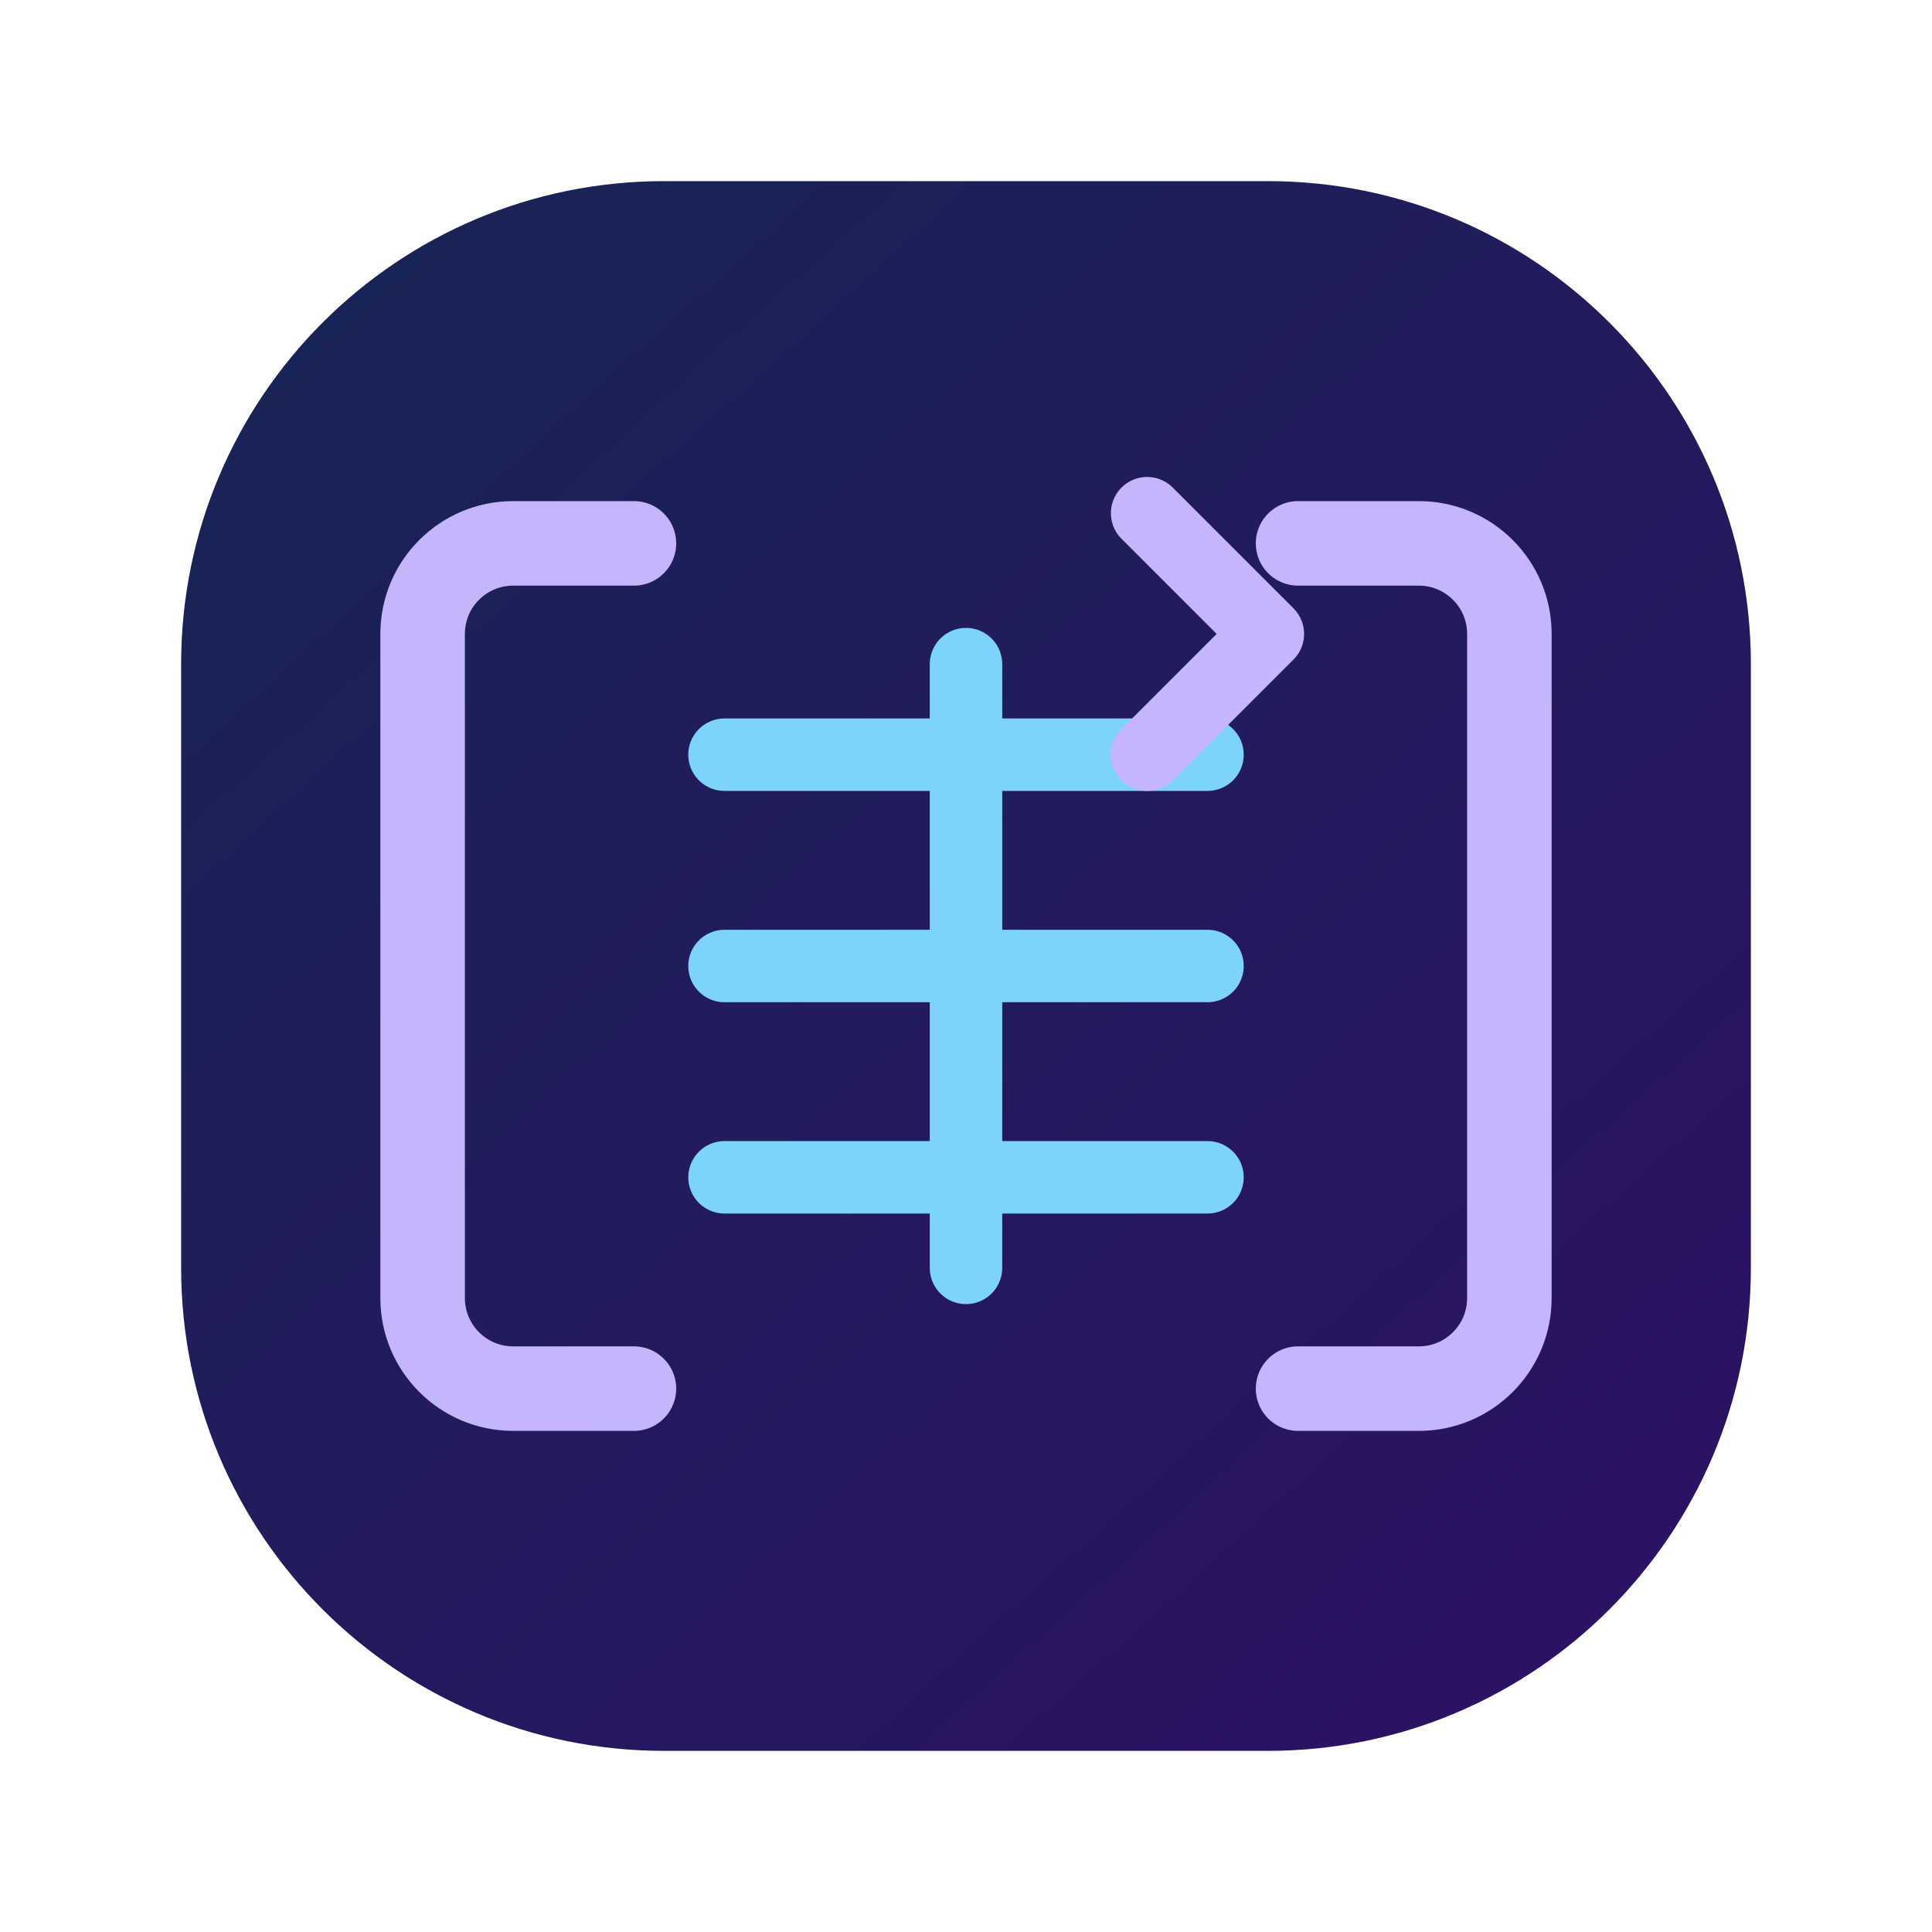
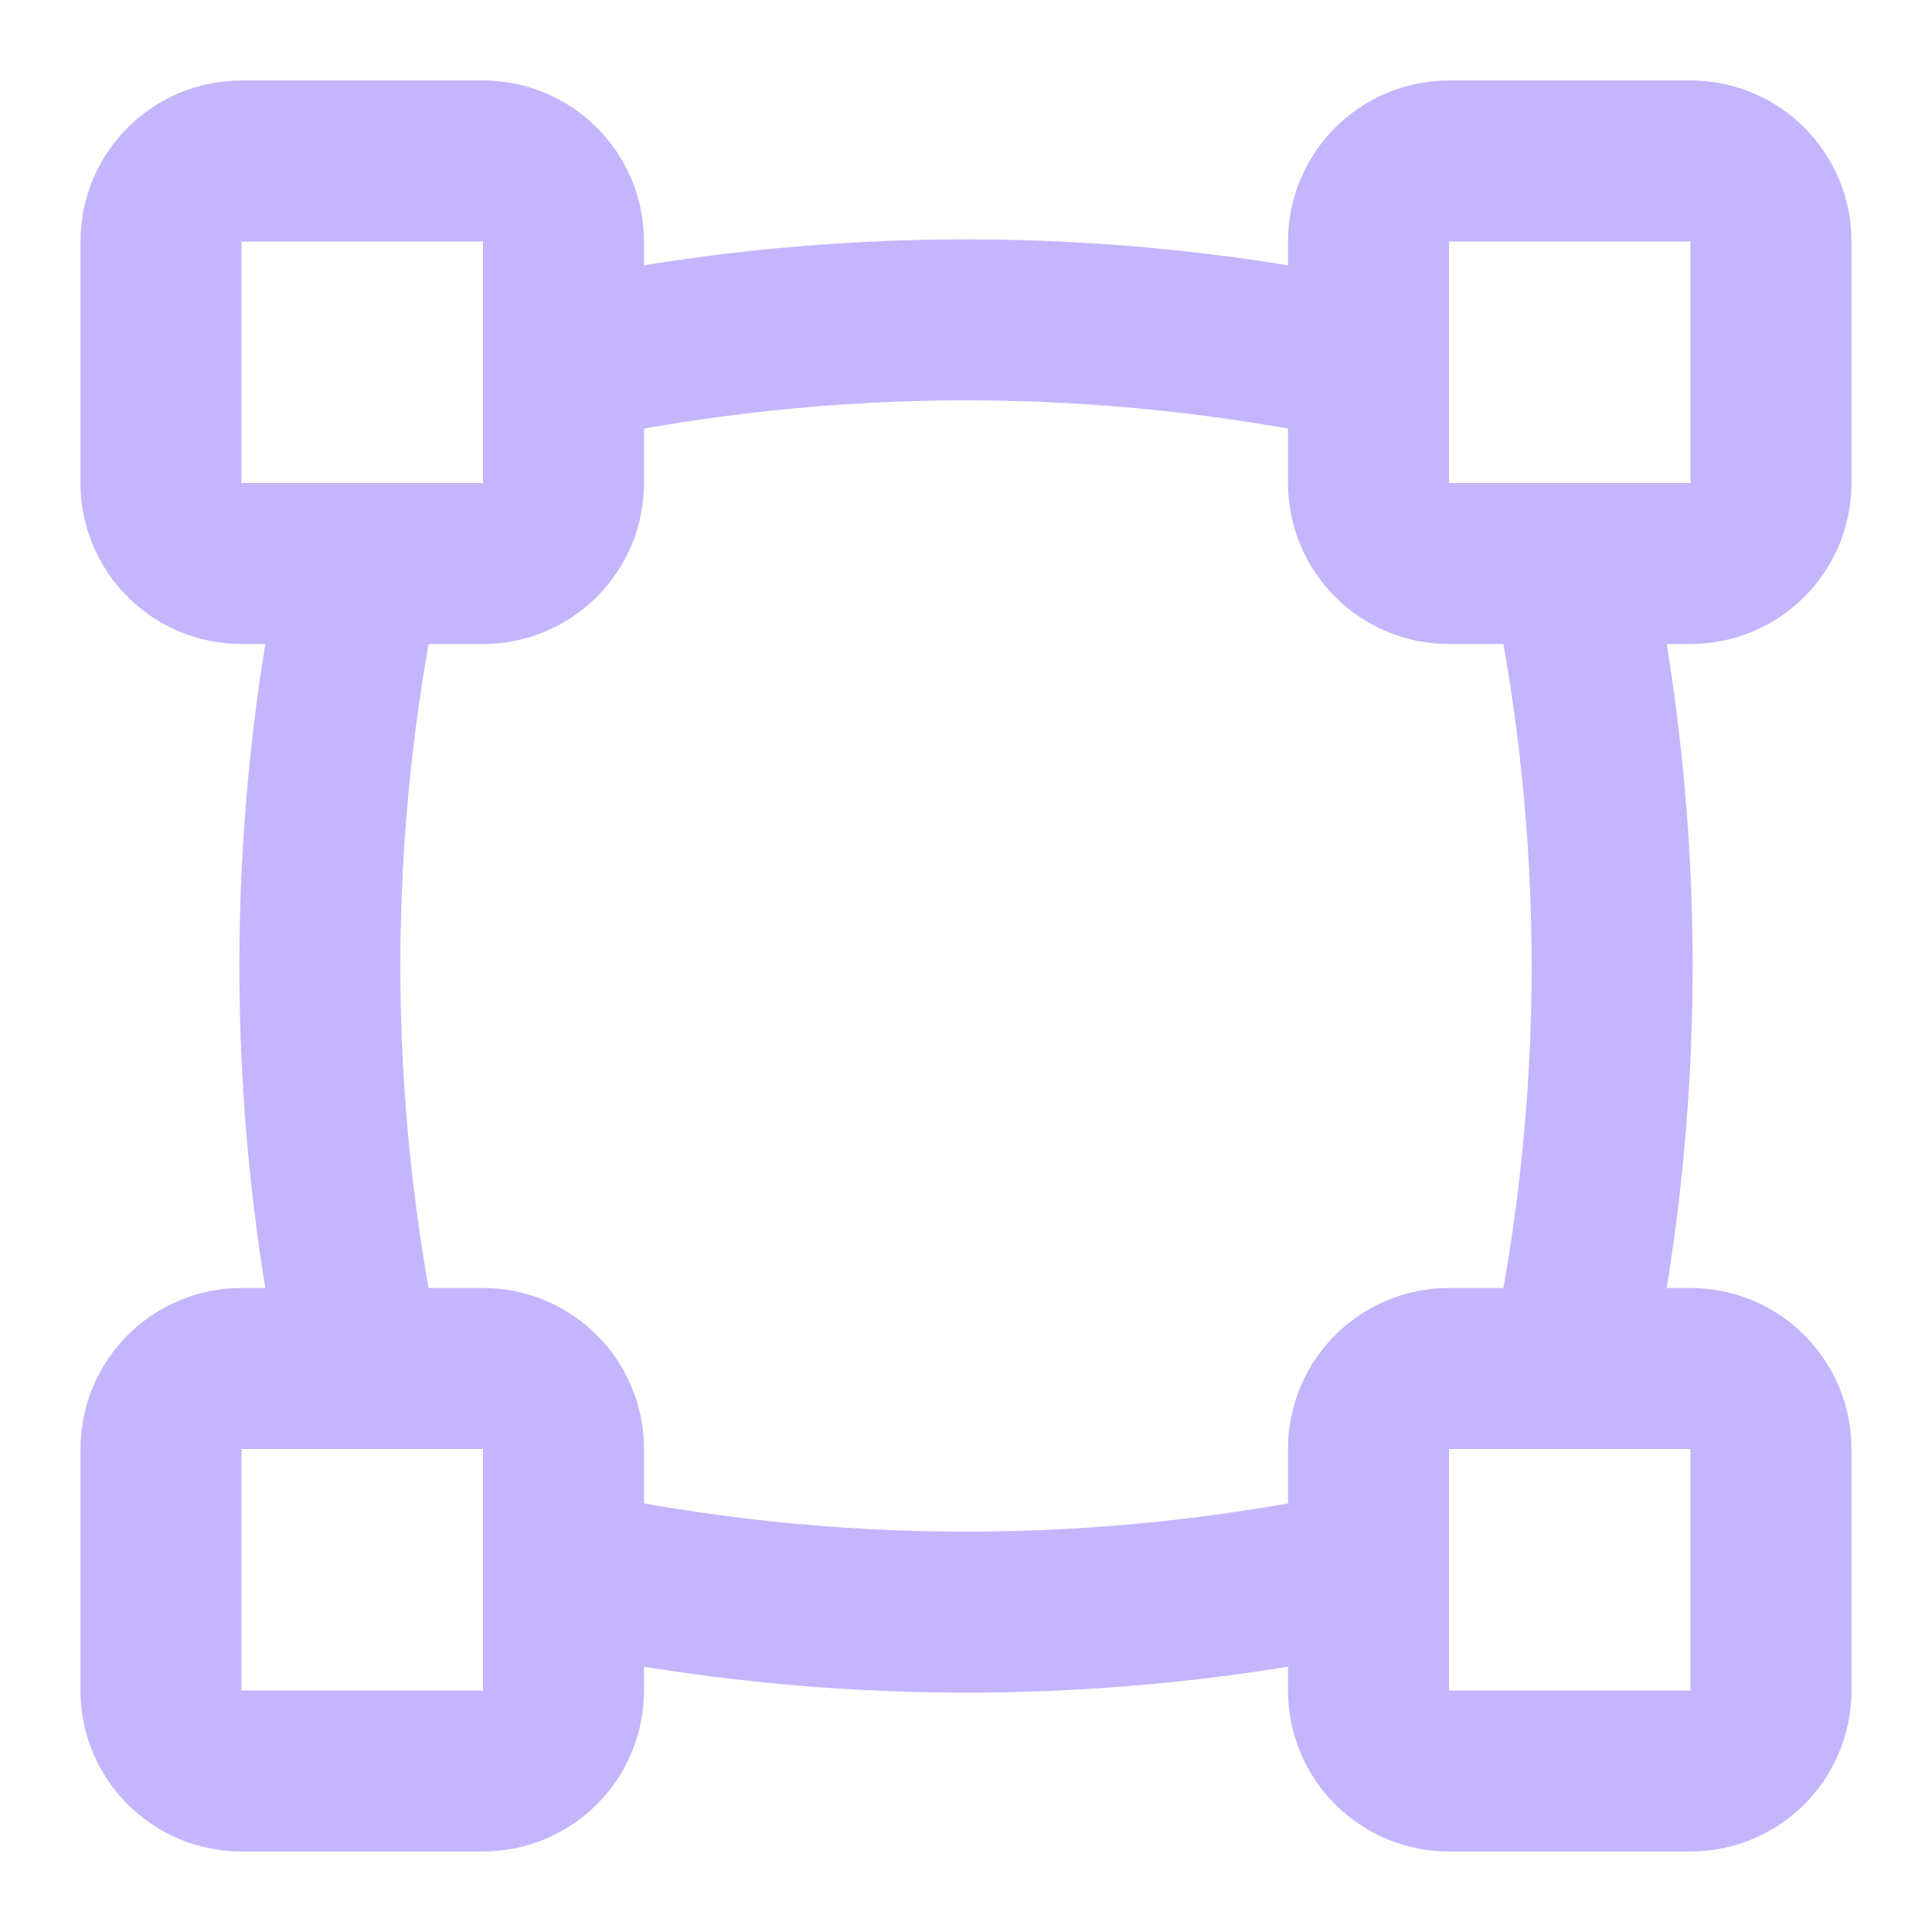
- <svg xmlns="http://www.w3.org/2000/svg" viewBox="0 0 64 64">
-   <defs>
-     <linearGradient id="a" x1="9" y1="7" x2="55" y2="58" gradientUnits="userSpaceOnUse">
-       <stop stop-color="#172554" />
-       <stop offset="1" stop-color="#2e1065" />
-     </linearGradient>
-   </defs>
-   <rect x="6" y="6" width="52" height="52" rx="16" fill="url(#a)" />
-   <path d="M21 18h-4a3 3 0 0 0-3 3v22a3 3 0 0 0 3 3h4M43 18h4a3 3 0 0 1 3 3v22a3 3 0 0 1-3 3h-4" fill="none" stroke="#c4b5fd" stroke-width="2.8" stroke-linecap="round" />
-   <path d="M24 25h16M24 32h16M24 39h16M32 22v20" fill="none" stroke="#7dd3fc" stroke-width="2.4" stroke-linecap="round" />
-   <path d="m38 17 4 4-4 4" fill="none" stroke="#c4b5fd" stroke-width="2.4" stroke-linecap="round" stroke-linejoin="round" />
+ <svg xmlns="http://www.w3.org/2000/svg" width="24" height="24" viewBox="0 0 24 24" fill="none" stroke="#c4b5fd" stroke-width="2" stroke-linecap="round" stroke-linejoin="round">
+   <path d="M19.5 7a24 24 0 0 1 0 10" />
+   <path d="M4.5 7a24 24 0 0 0 0 10" />
+   <path d="M7 19.5a24 24 0 0 0 10 0" />
+   <path d="M7 4.5a24 24 0 0 1 10 0" />
+   <rect x="17" y="17" width="5" height="5" rx="1" />
+   <rect x="17" y="2" width="5" height="5" rx="1" />
+   <rect x="2" y="17" width="5" height="5" rx="1" />
+   <rect x="2" y="2" width="5" height="5" rx="1" />
</svg>
